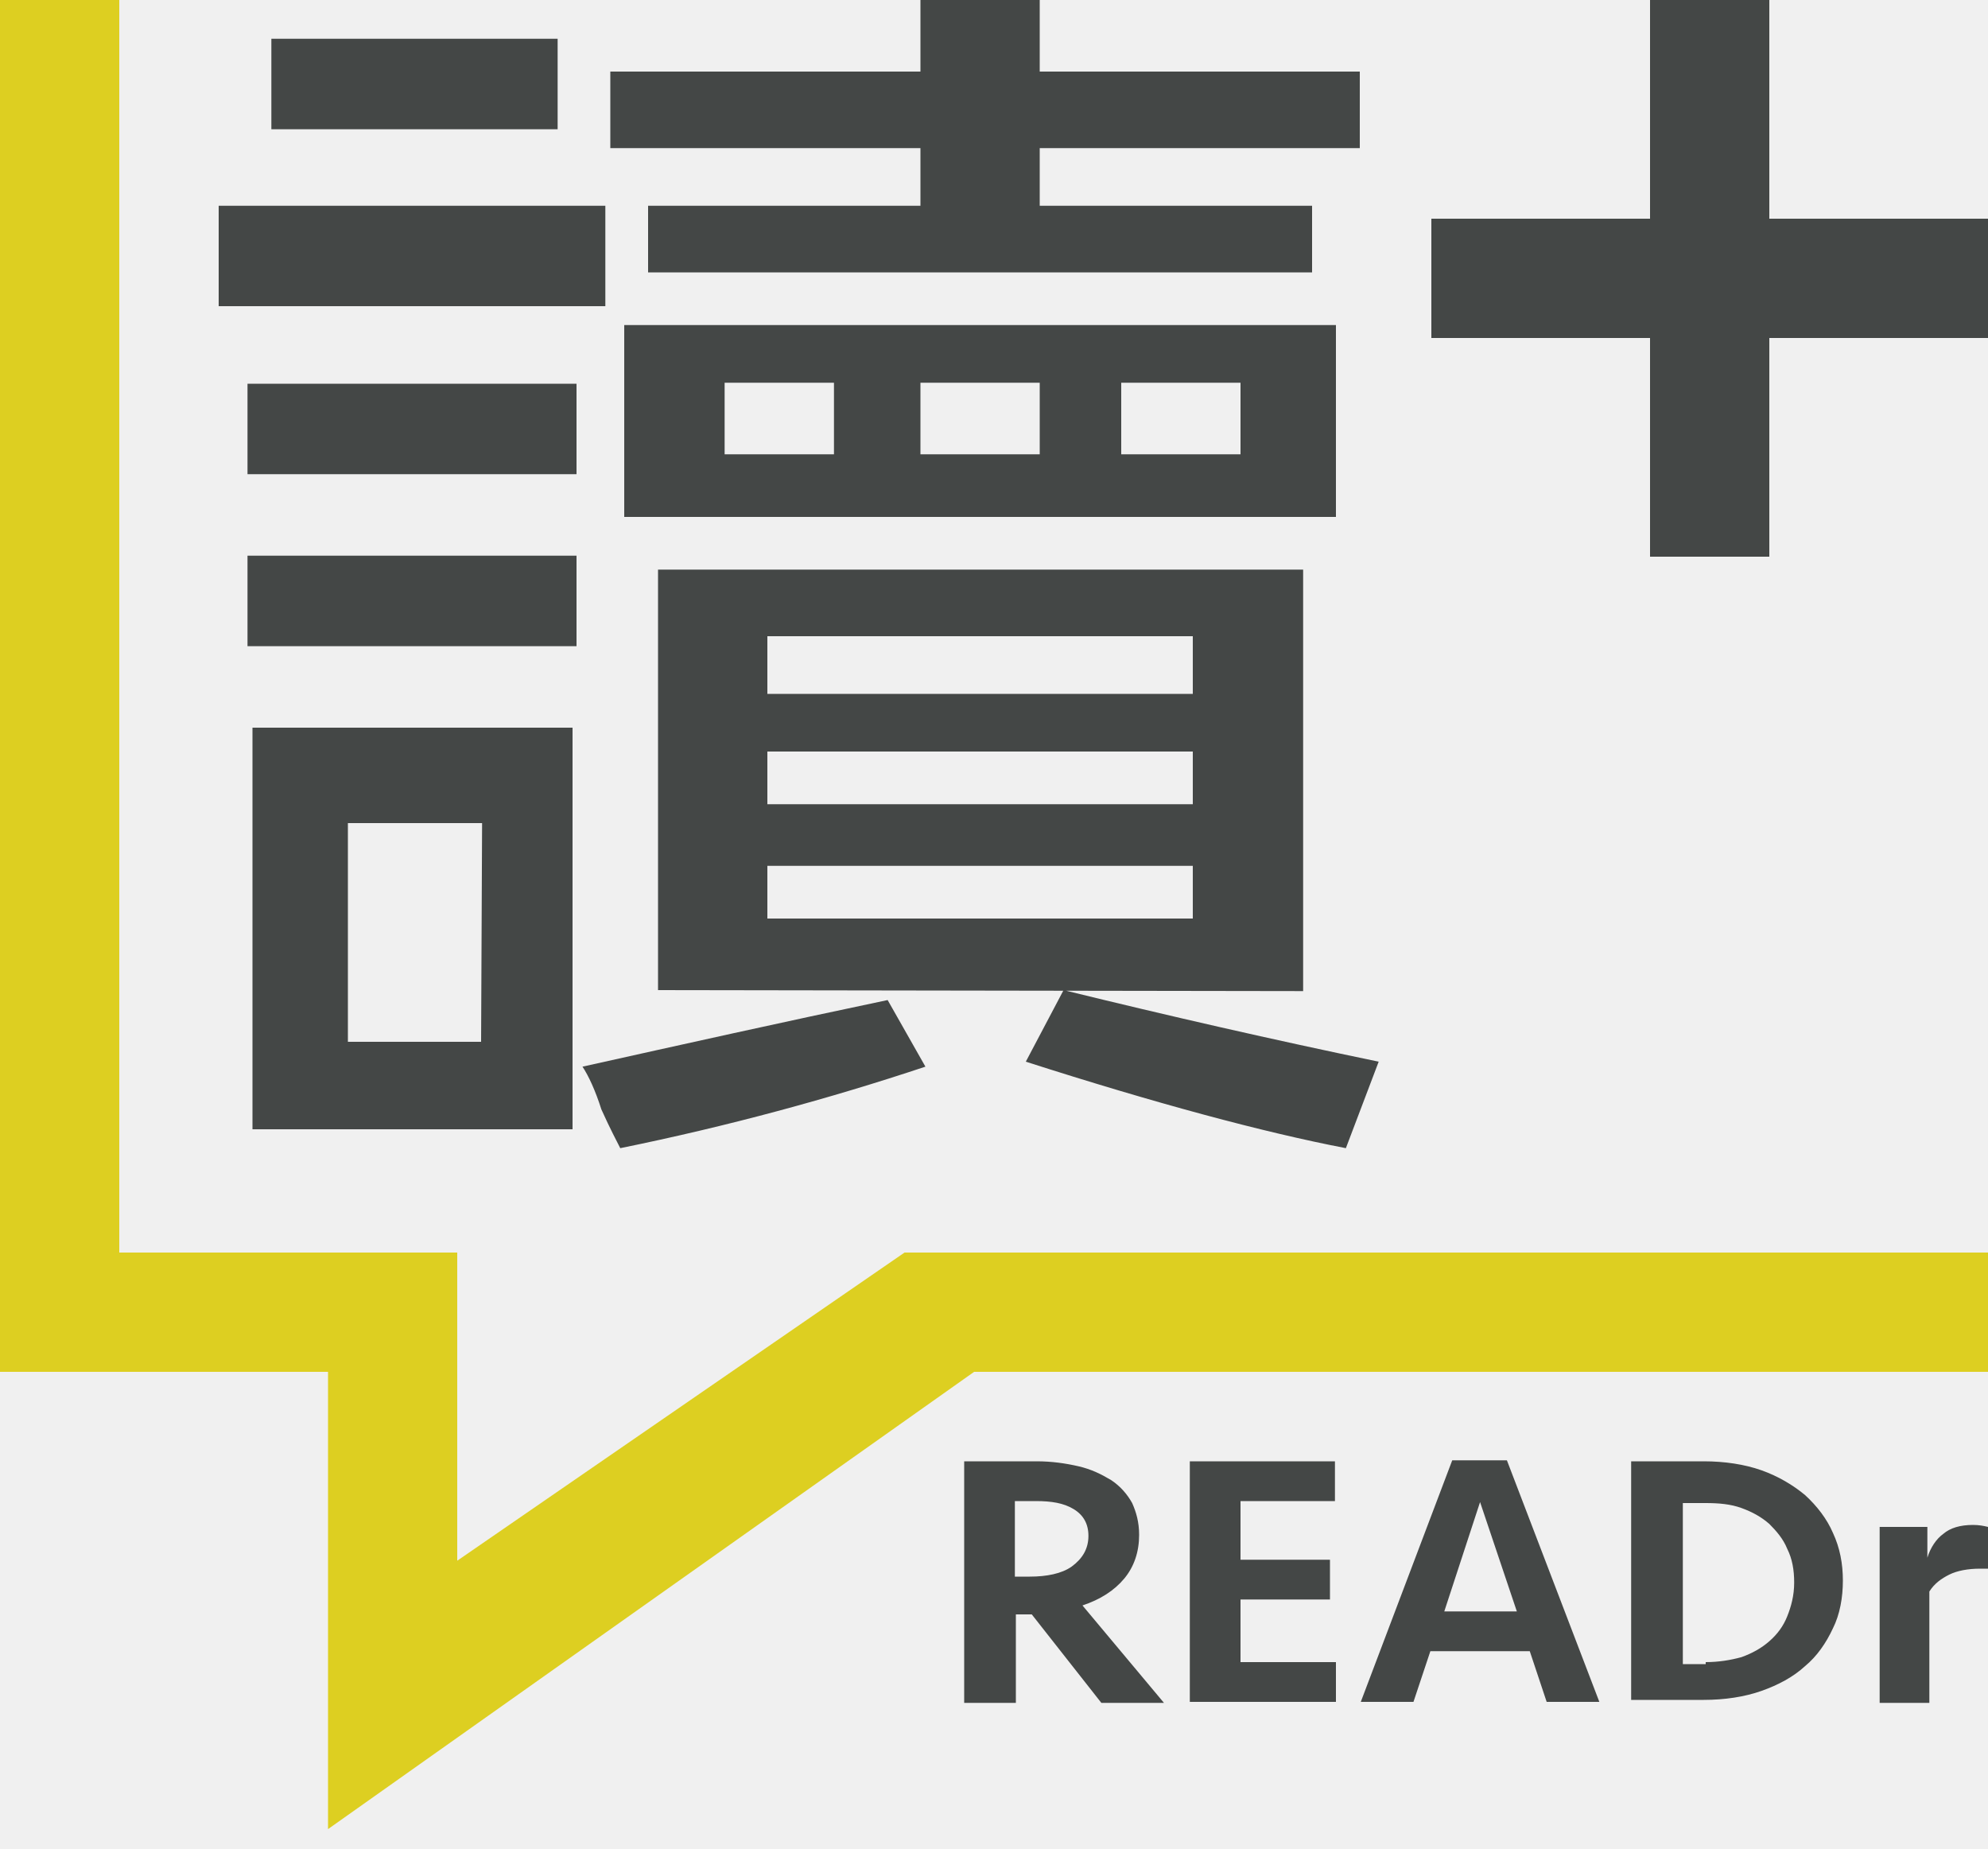
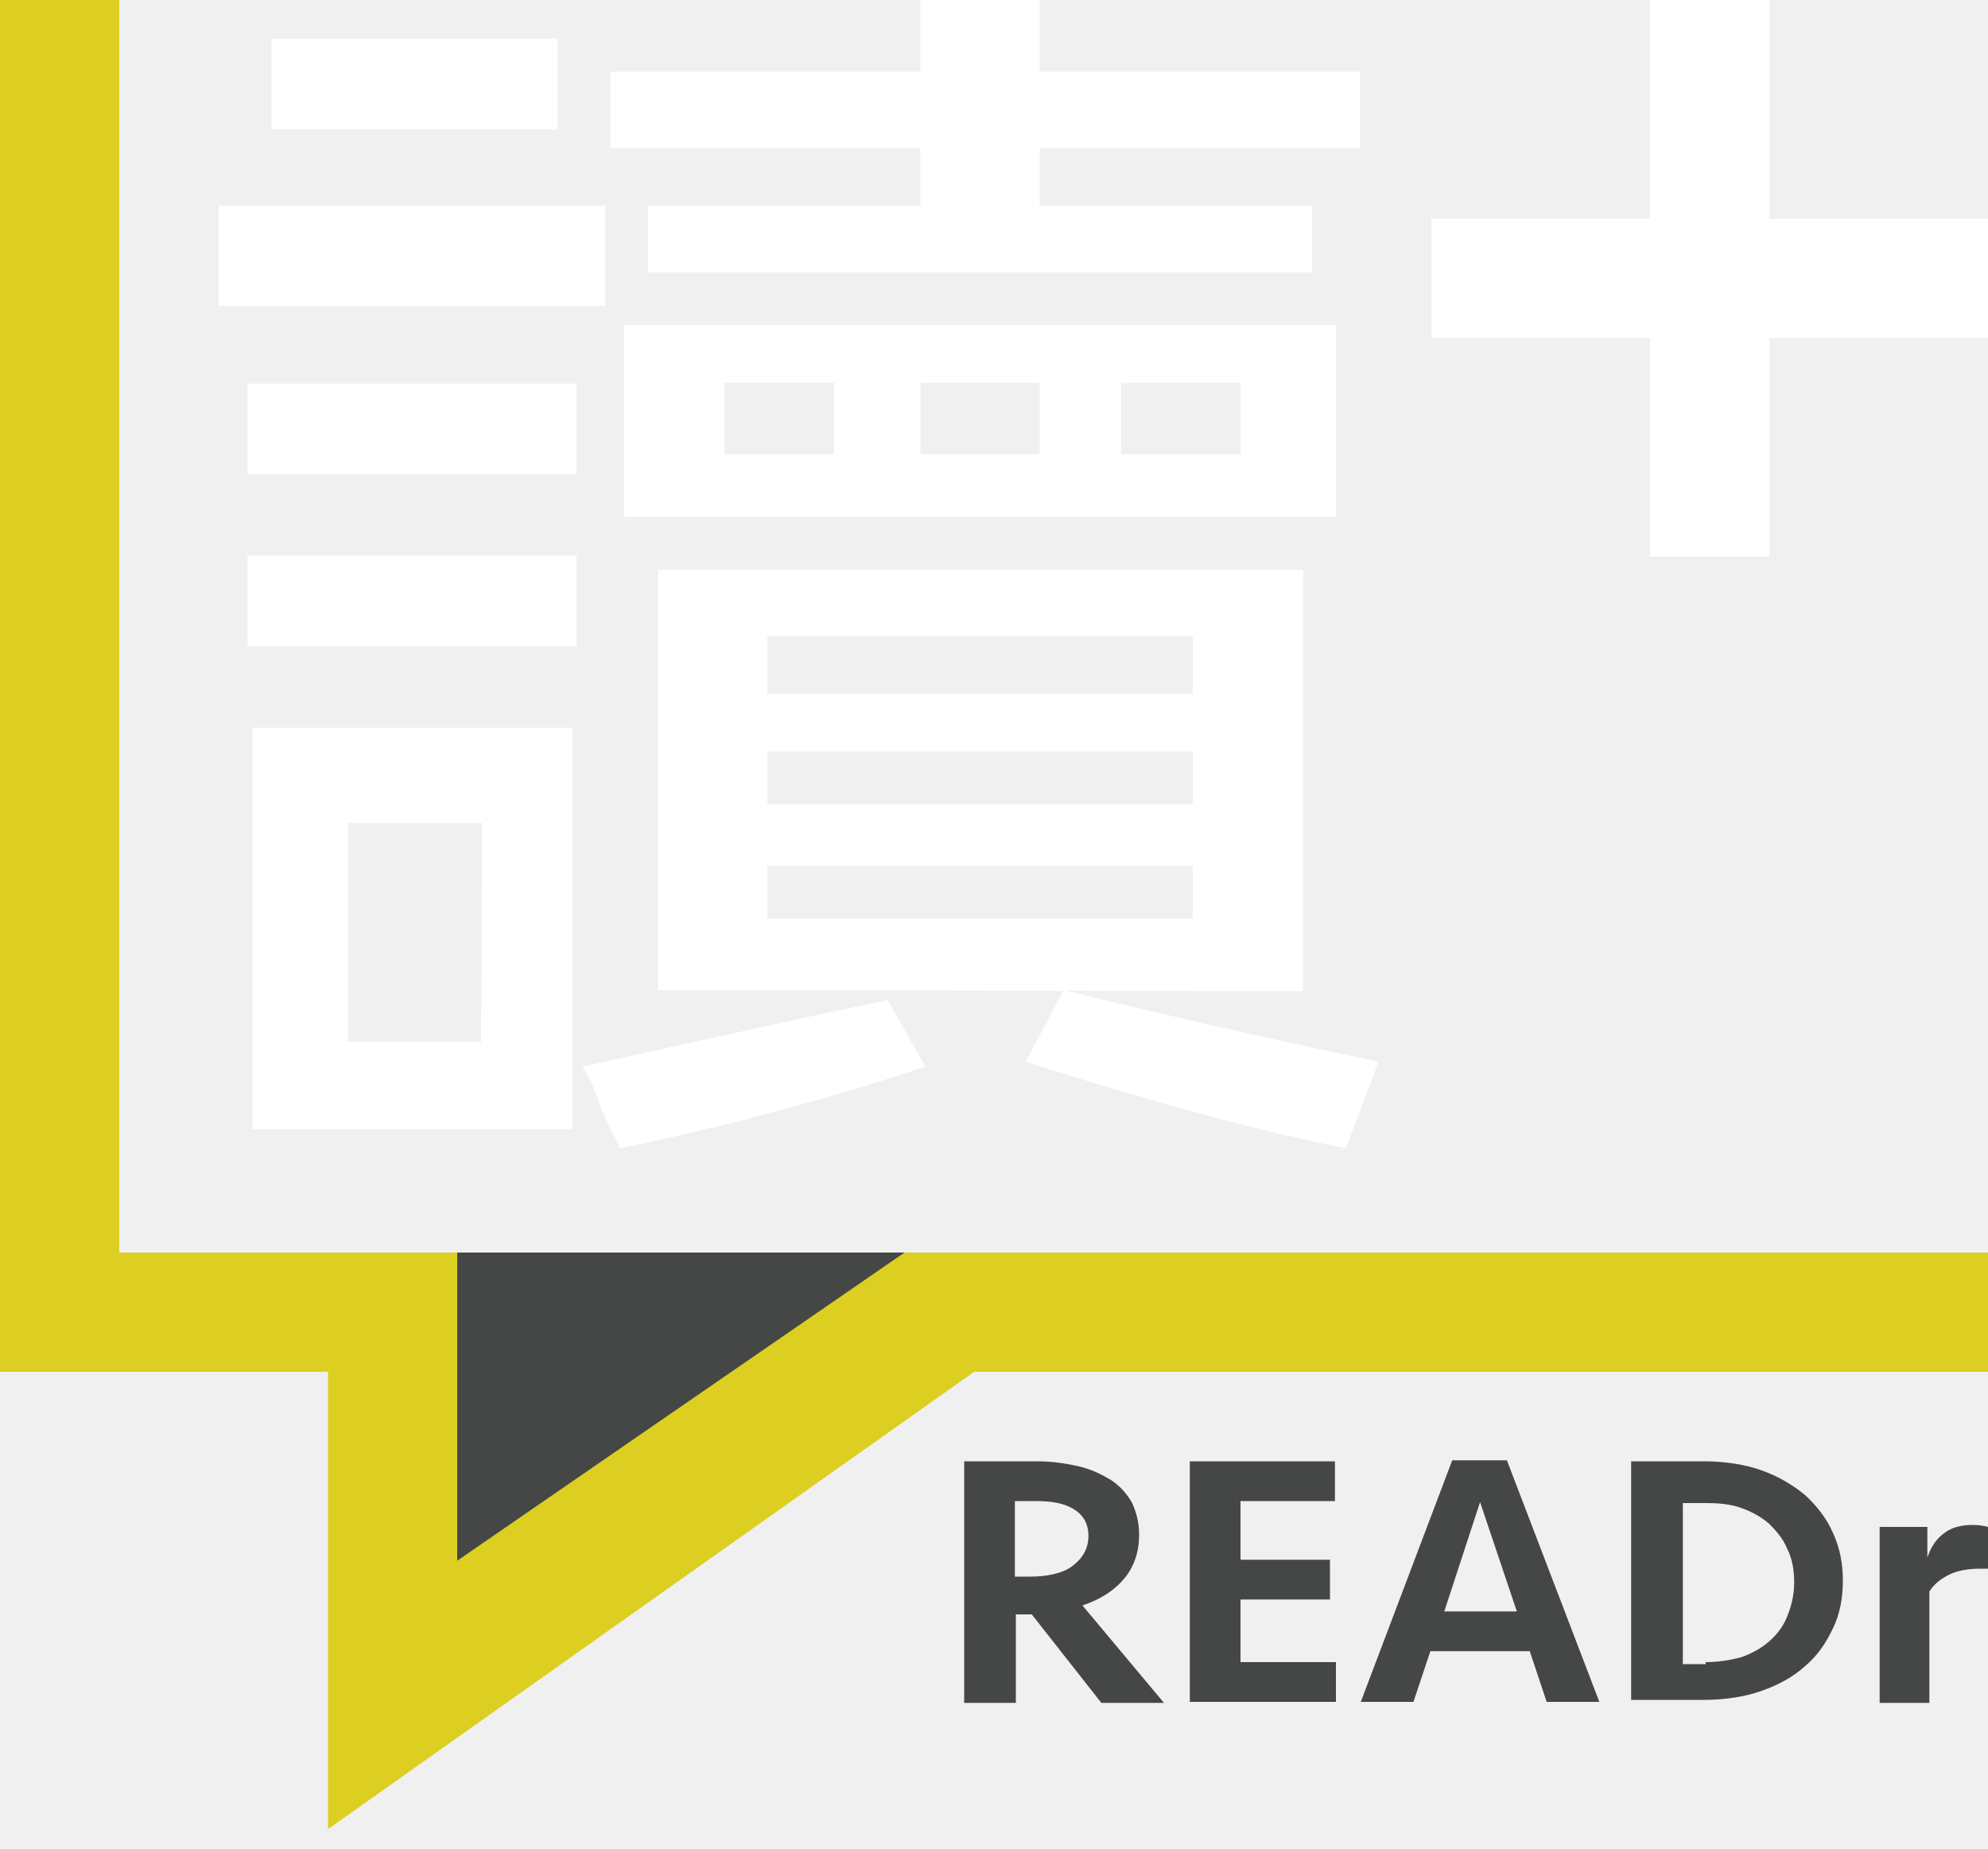
<svg xmlns="http://www.w3.org/2000/svg" viewBox="0 0 200 186">
+   <path d="M38 126h65l-65 47zm76.6 28.4c0 1.7-.5 3.2-1.5 4.4s-2.4 2.1-4.2 2.7l8.2 9.8h-6.3l-7-8.9h-1.6v8.9H97V147h7.3c1.5 0 2.9.2 4.2.5s2.3.8 3.3 1.4c.9.6 1.6 1.4 2.1 2.3.4.9.7 1.9.7 3.2zm-5.1.1c0-1.2-.5-2.1-1.5-2.7s-2.2-.8-3.8-.8h-2.1v7.6h1.5c1.7 0 3.2-.3 4.2-1 1.1-.8 1.7-1.8 1.7-3.1zm10.2-7.5h14.6v4h-9.5v5.9h9v4h-9v6.3h9.6v4h-14.7zm41.2 24.2h-5.3l-1.7-5.1h-10l-1.7 5.1h-5.3l9.2-24.3h5.5zm-12-20.1l-3.6 11h7.3zm15.2-4.1h7.3c2.1 0 4.1.3 5.8.9s3.2 1.5 4.4 2.5c1.2 1.1 2.2 2.4 2.8 3.8.7 1.5 1 3.1 1 4.8s-.3 3.4-1 4.8c-.7 1.5-1.6 2.8-2.8 3.8-1.2 1.1-2.7 1.9-4.4 2.5s-3.7.9-5.8.9h-7.3zm7.5 20.2c1.3 0 2.5-.2 3.6-.5 1.1-.4 2-.9 2.8-1.6s1.4-1.5 1.8-2.5.7-2.1.7-3.4-.2-2.4-.7-3.4c-.4-1-1.1-1.8-1.8-2.5-.8-.7-1.7-1.2-2.8-1.6s-2.3-.5-3.6-.5h-2.3v16.2h2.3zm28.4-9.4h-.8c-1.2 0-2.3.2-3.1.6s-1.5.9-2 1.7v11.2h-5v-17.7h4.8v3.1c.3-1 .9-1.9 1.6-2.4.7-.6 1.7-.9 3-.9.6 0 1.1.1 1.5.2z" fill="#444746" />
+   <path d="M22 30.8V20.7h38.9v10.1zm2.9 16.9v-9.1H58v9.1zm0 17.3v-9.1H58V65zm2.4-52V3.9h28.8V13zm35.1 102.5c-.3-.6-1-1.9-1.9-3.9-.6-1.9-1.3-3.4-1.9-4.3 9.9-2.2 20.2-4.5 30.7-6.7l3.8 6.7c-9.6 3.2-19.9 6-30.7 8.2zm-1-100.6V7.2h31.2V0h12v7.2h32.2v7.7h-32.2v5.8H132v6.7H65.2v-6.7h27.4v-5.8zM62.8 52V32.7h71.6V52zm3.4 47.6V57.3h64.9v42.4zm6.7-61.1v7.2h11v-7.2zM77.2 64v5.8H120V64zm0 11.6v5.3H120v-5.3zm0 11.5v5.3H120v-5.3zm15.4-48.6v7.2h12v-7.2zm42.8 77c-8.3-1.6-19.1-4.5-32.2-8.7l3.8-7.2c10.6 2.6 21.1 5 31.7 7.2zm-10.6-77h-12v7.2h12zM25.4 73.2v40.4h32.2V73.2zm23 31.6H35v-22h13.5z" fill="#fff" />
+   <path d="M91 126l-45 31v-31H12V0H0v138h33v46l65-46h102v-12z" fill="#ddcf21" />
  <path d="M200 22h-22V0h-12v22h-22v12h22v22h12V34h22z" fill="#fff" />
-   <path d="M114.6 154.4c0 1.7-.5 3.2-1.5 4.4s-2.4 2.1-4.2 2.7l8.2 9.8h-6.3l-7-8.9h-1.6v8.9H97V147h7.3c1.5 0 2.9.2 4.2.5s2.3.8 3.3 1.4c.9.6 1.6 1.4 2.1 2.3.4.9.7 1.9.7 3.2zm-5.1.1c0-1.2-.5-2.1-1.5-2.7s-2.2-.8-3.8-.8h-2.1v7.6h1.5c1.7 0 3.2-.3 4.2-1 1.1-.8 1.7-1.8 1.7-3.1zm10.2-7.5h14.6v4h-9.5v5.9h9v4h-9v6.3h9.6v4h-14.7zm41.2 24.2h-5.3l-1.7-5.1h-10l-1.7 5.1h-5.3l9.2-24.3h5.5zm-12-20.1l-3.6 11h7.3zm15.2-4.1h7.3c2.1 0 4.1.3 5.8.9s3.2 1.5 4.4 2.5c1.2 1.1 2.2 2.4 2.8 3.8.7 1.5 1 3.1 1 4.8s-.3 3.4-1 4.8c-.7 1.5-1.6 2.8-2.8 3.8-1.2 1.1-2.7 1.9-4.4 2.5s-3.7.9-5.8.9h-7.3zm7.5 20.2c1.3 0 2.5-.2 3.6-.5 1.1-.4 2-.9 2.8-1.6s1.4-1.5 1.8-2.5.7-2.1.7-3.4-.2-2.4-.7-3.4c-.4-1-1.1-1.8-1.8-2.5-.8-.7-1.7-1.2-2.8-1.6s-2.3-.5-3.6-.5h-2.3v16.2h2.3zm28.4-9.4h-.8c-1.2 0-2.3.2-3.1.6s-1.5.9-2 1.7v11.2h-5v-17.7h4.8v3.1c.3-1 .9-1.9 1.6-2.4.7-.6 1.7-.9 3-.9.6 0 1.1.1 1.5.2zM22 30.8V20.7h38.9v10.1zm2.9 16.9v-9.1H58v9.1zm0 17.3v-9.1H58V65zm2.4-52V3.9h28.8V13zm35.1 102.5c-.3-.6-1-1.9-1.9-3.9-.6-1.9-1.3-3.4-1.9-4.3 9.9-2.2 20.2-4.5 30.7-6.7l3.8 6.7c-9.6 3.2-19.9 6-30.7 8.2zm-1-100.6V7.2h31.2V0h12v7.2h32.2v7.7h-32.2v5.8H132v6.7H65.2v-6.7h27.4v-5.8zM62.8 52V32.7h71.6V52zm3.4 47.6V57.3h64.9v42.4zm6.7-61.1v7.2h11v-7.2zM77.2 64v5.8H120V64zm0 11.6v5.3H120v-5.3zm0 11.5v5.3H120v-5.3zm15.4-48.6v7.2h12v-7.2zm42.8 77c-8.3-1.6-19.1-4.5-32.2-8.7l3.8-7.2c10.6 2.6 21.1 5 31.7 7.2zm-10.6-77h-12v7.2h12zM25.4 73.2v40.4h32.2V73.2zm23 31.6H35v-22h13.5z" fill="#444746" />
-   <path d="M91 126l-45 31v-31H12V0H0v138h33v46l65-46h102v-12z" fill="#ddcf21" />
-   <path d="M200 22h-22V0h-12v22h-22v12h22v22h12V34h22z" fill="#444746" />
</svg>
